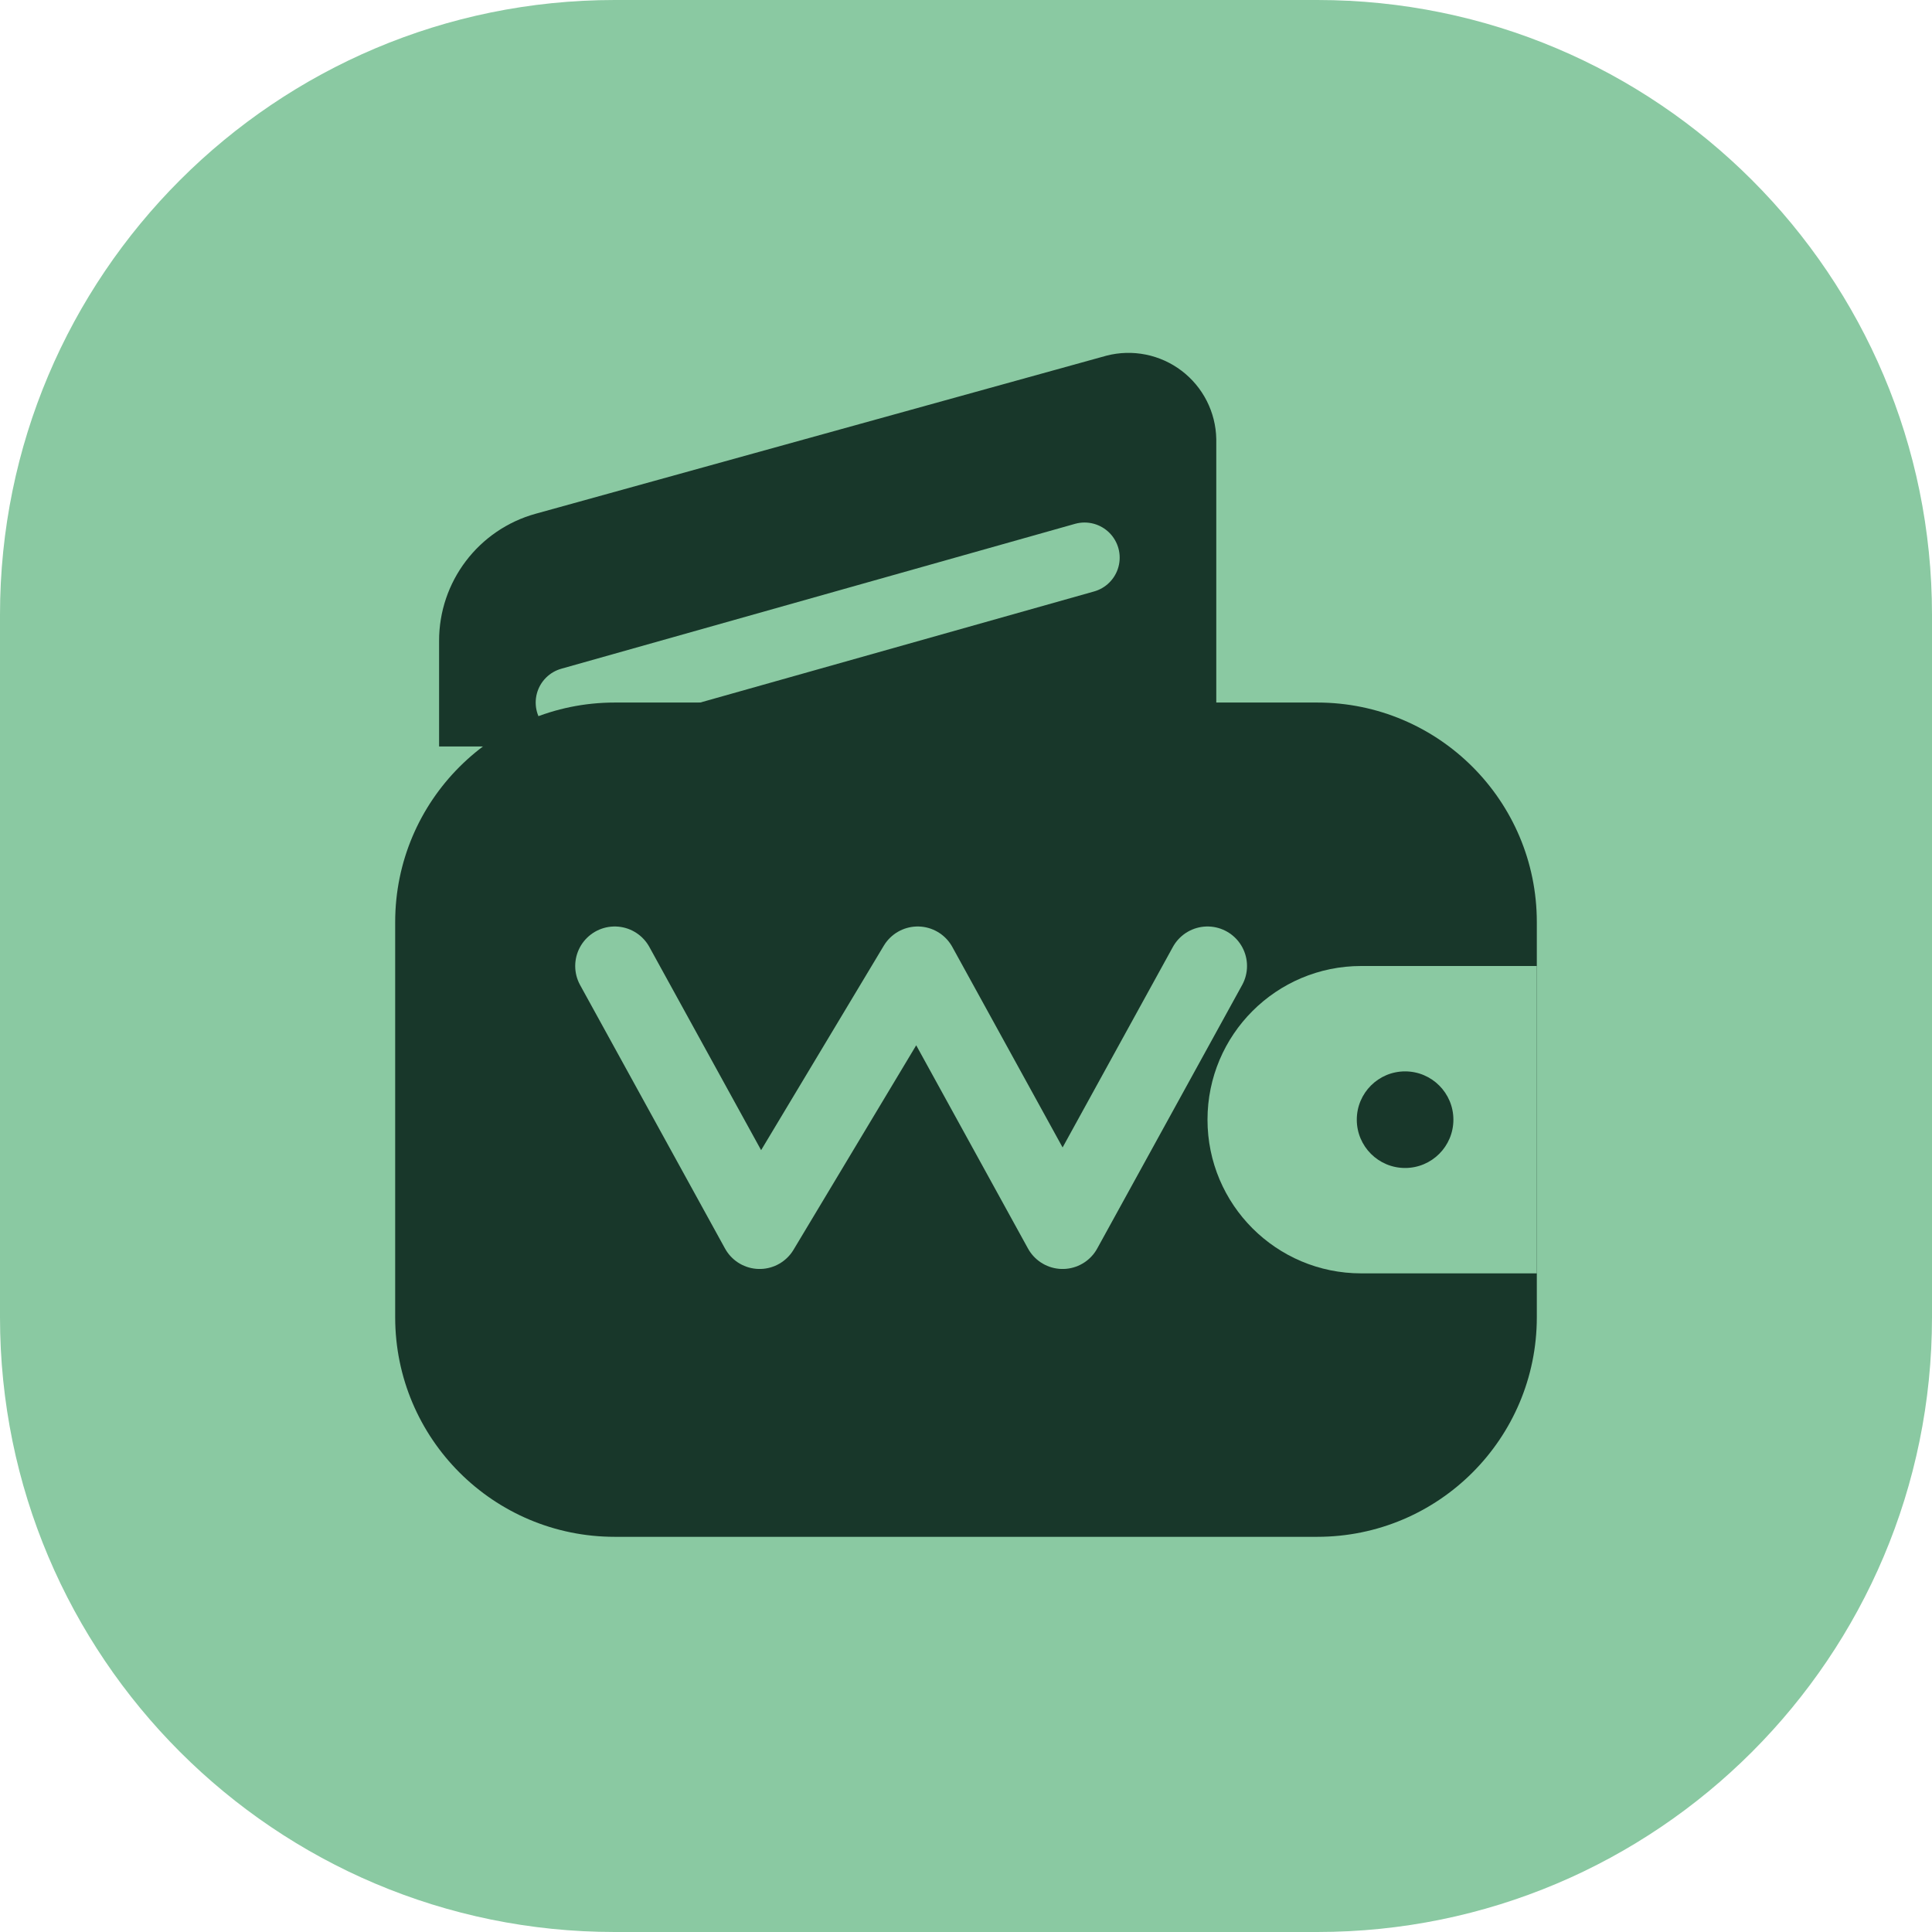
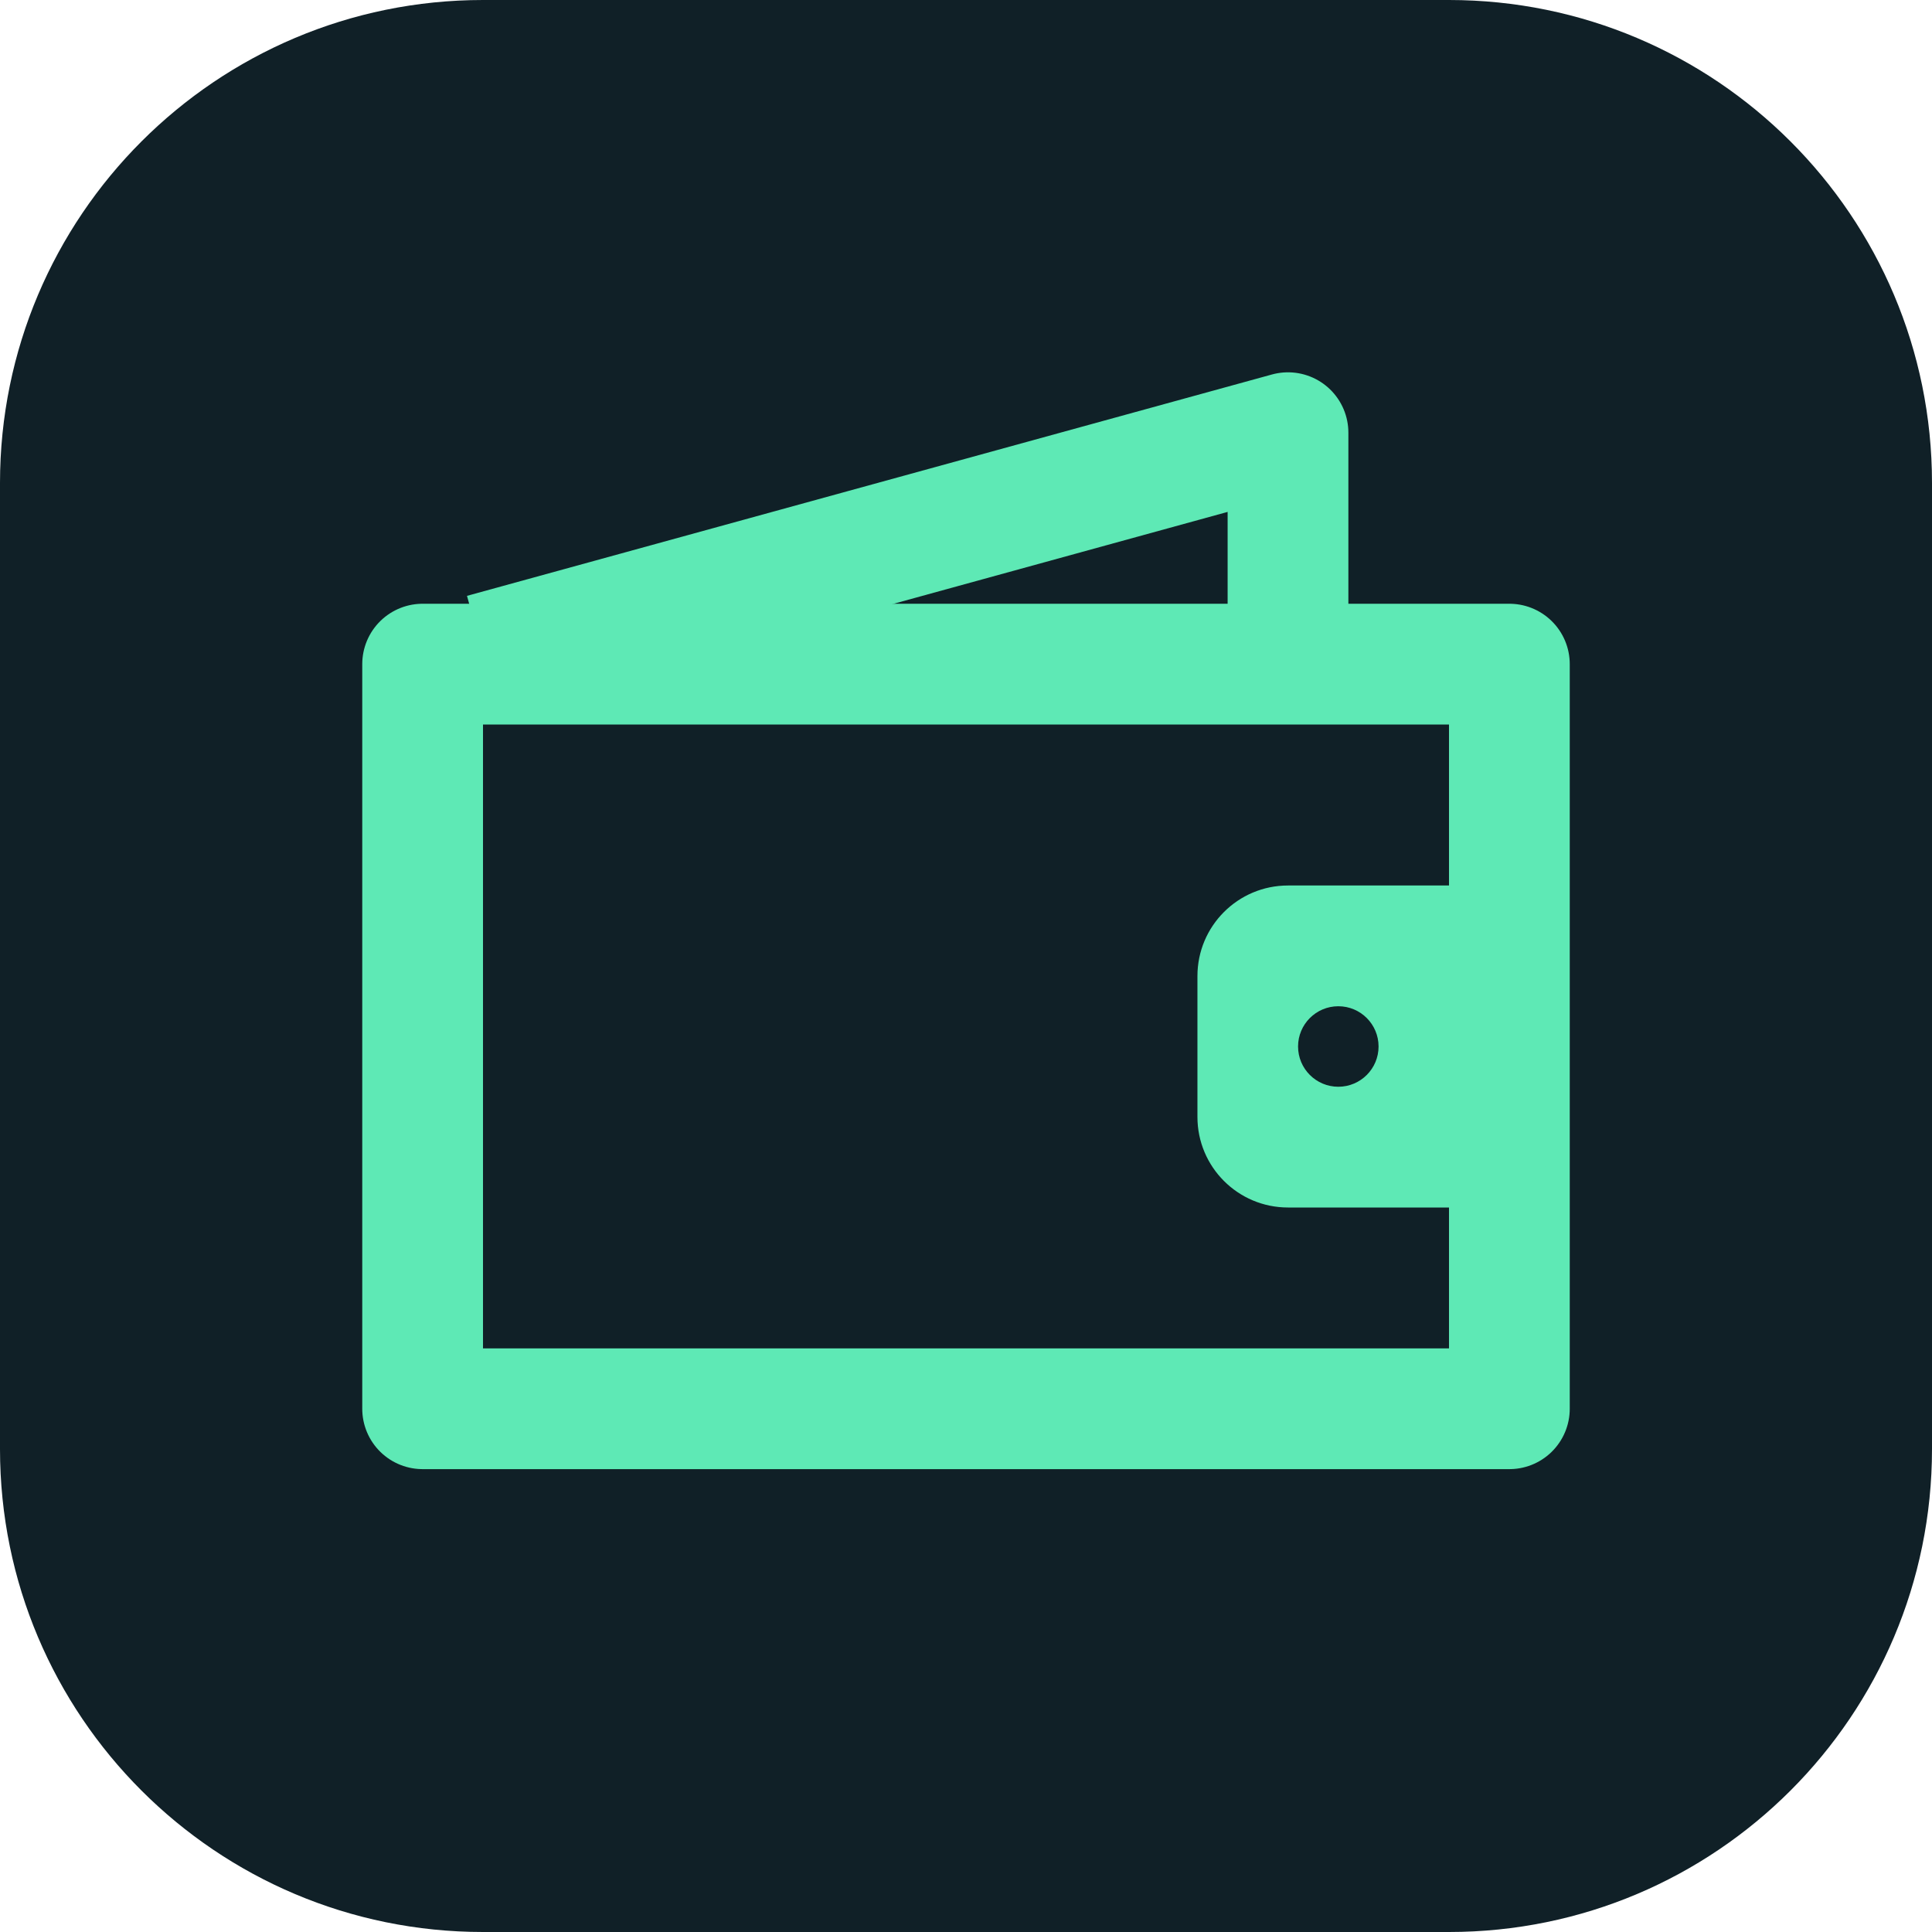
- <svg xmlns="http://www.w3.org/2000/svg" viewBox="0 0 44 44" fill="none">
-   <rect width="44" height="44" rx="14" fill="#8AC9A2" />
-   <path d="M10 17v-2.4a3 3 0 0 1 2.2-2.9l13-3.6a2 2 0 0 1 2.5 1.9v7H10Z" fill="#18372A" />
-   <path d="m13 16 11.7-3.3" stroke="#8AC9A2" stroke-width="1.6" stroke-linecap="round" />
-   <rect x="9" y="16" width="26" height="19" rx="5" fill="#18372A" />
-   <path d="m14 22 3.3 6 3.6-6 3.3 6 3.3-6" stroke="#8AC9A2" stroke-width="1.8" stroke-linecap="round" stroke-linejoin="round" />
-   <path d="M31 22h4v7h-4a3.5 3.5 0 0 1 0-7Z" fill="#8AC9A2" />
-   <circle cx="32" cy="25.5" r="1.1" fill="#18372A" />
+ <svg xmlns="http://www.w3.org/2000/svg" viewBox="0 0 192 192">
+   <rect width="192" height="192" rx="48" fill="#102027" />
+   <path d="M42 66h108v74H42z" fill="none" stroke="#5ee9b5" stroke-width="12" stroke-linejoin="round" />
+   <path d="m48 65 80-22v22" fill="none" stroke="#5ee9b5" stroke-width="12" stroke-linejoin="round" />
+   <rect x="119" y="88" width="36" height="32" rx="9" fill="#5ee9b5" />
+   <circle cx="133" cy="104" r="4" fill="#102027" />
</svg>
